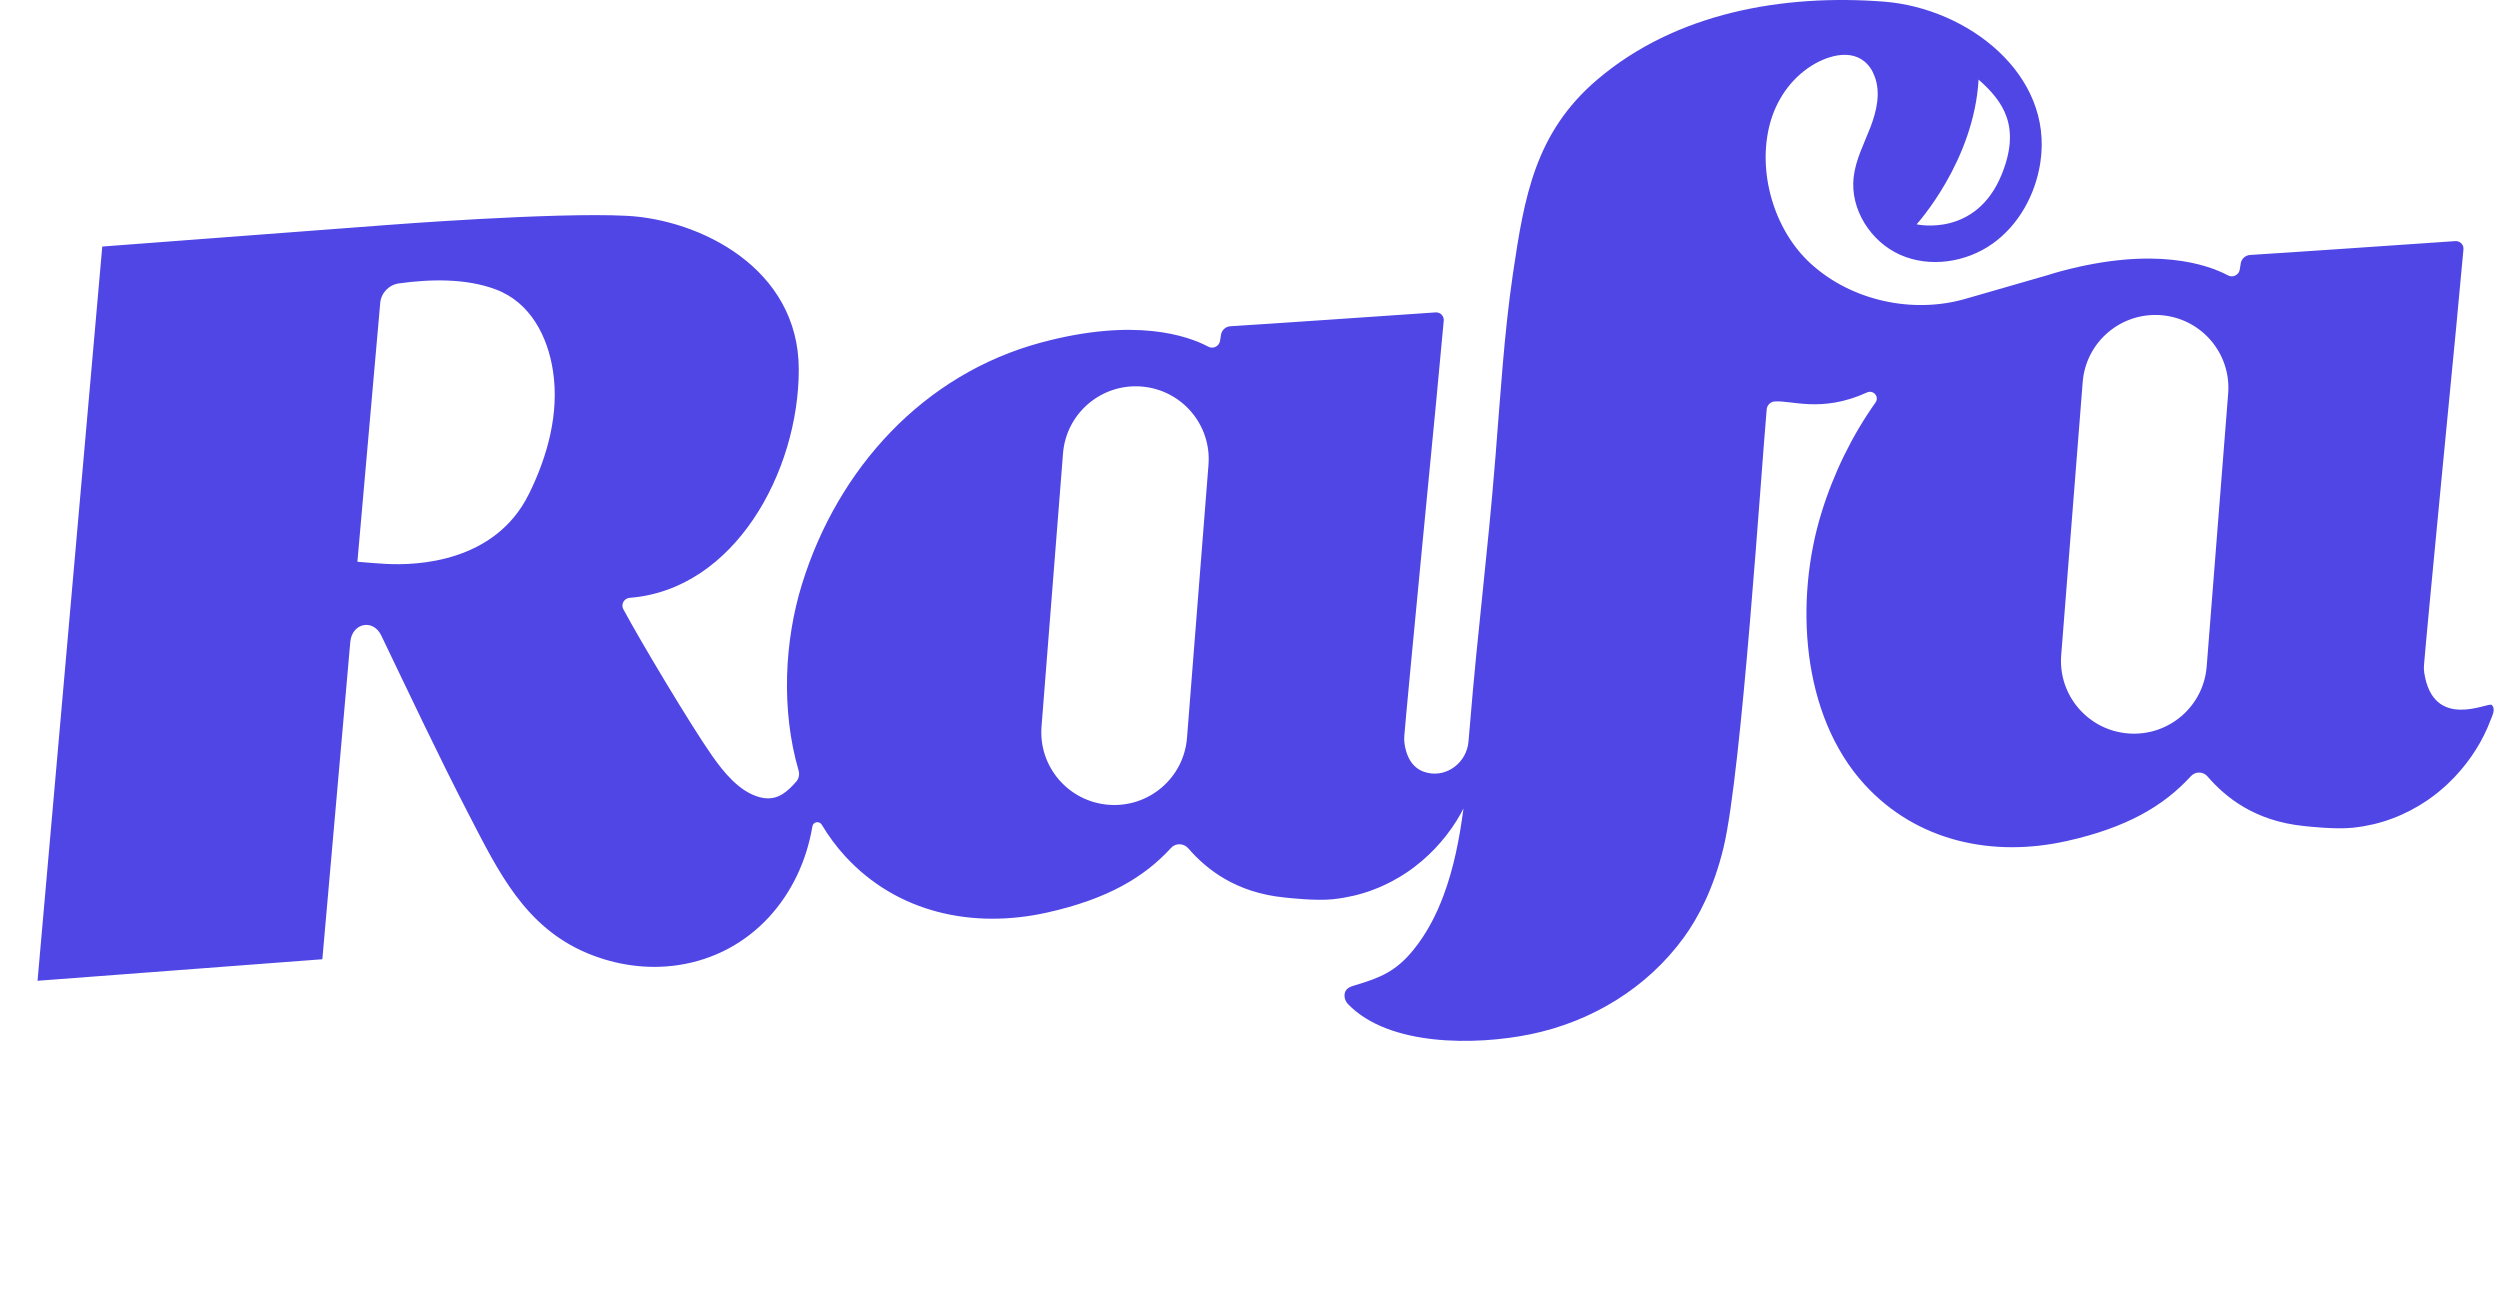
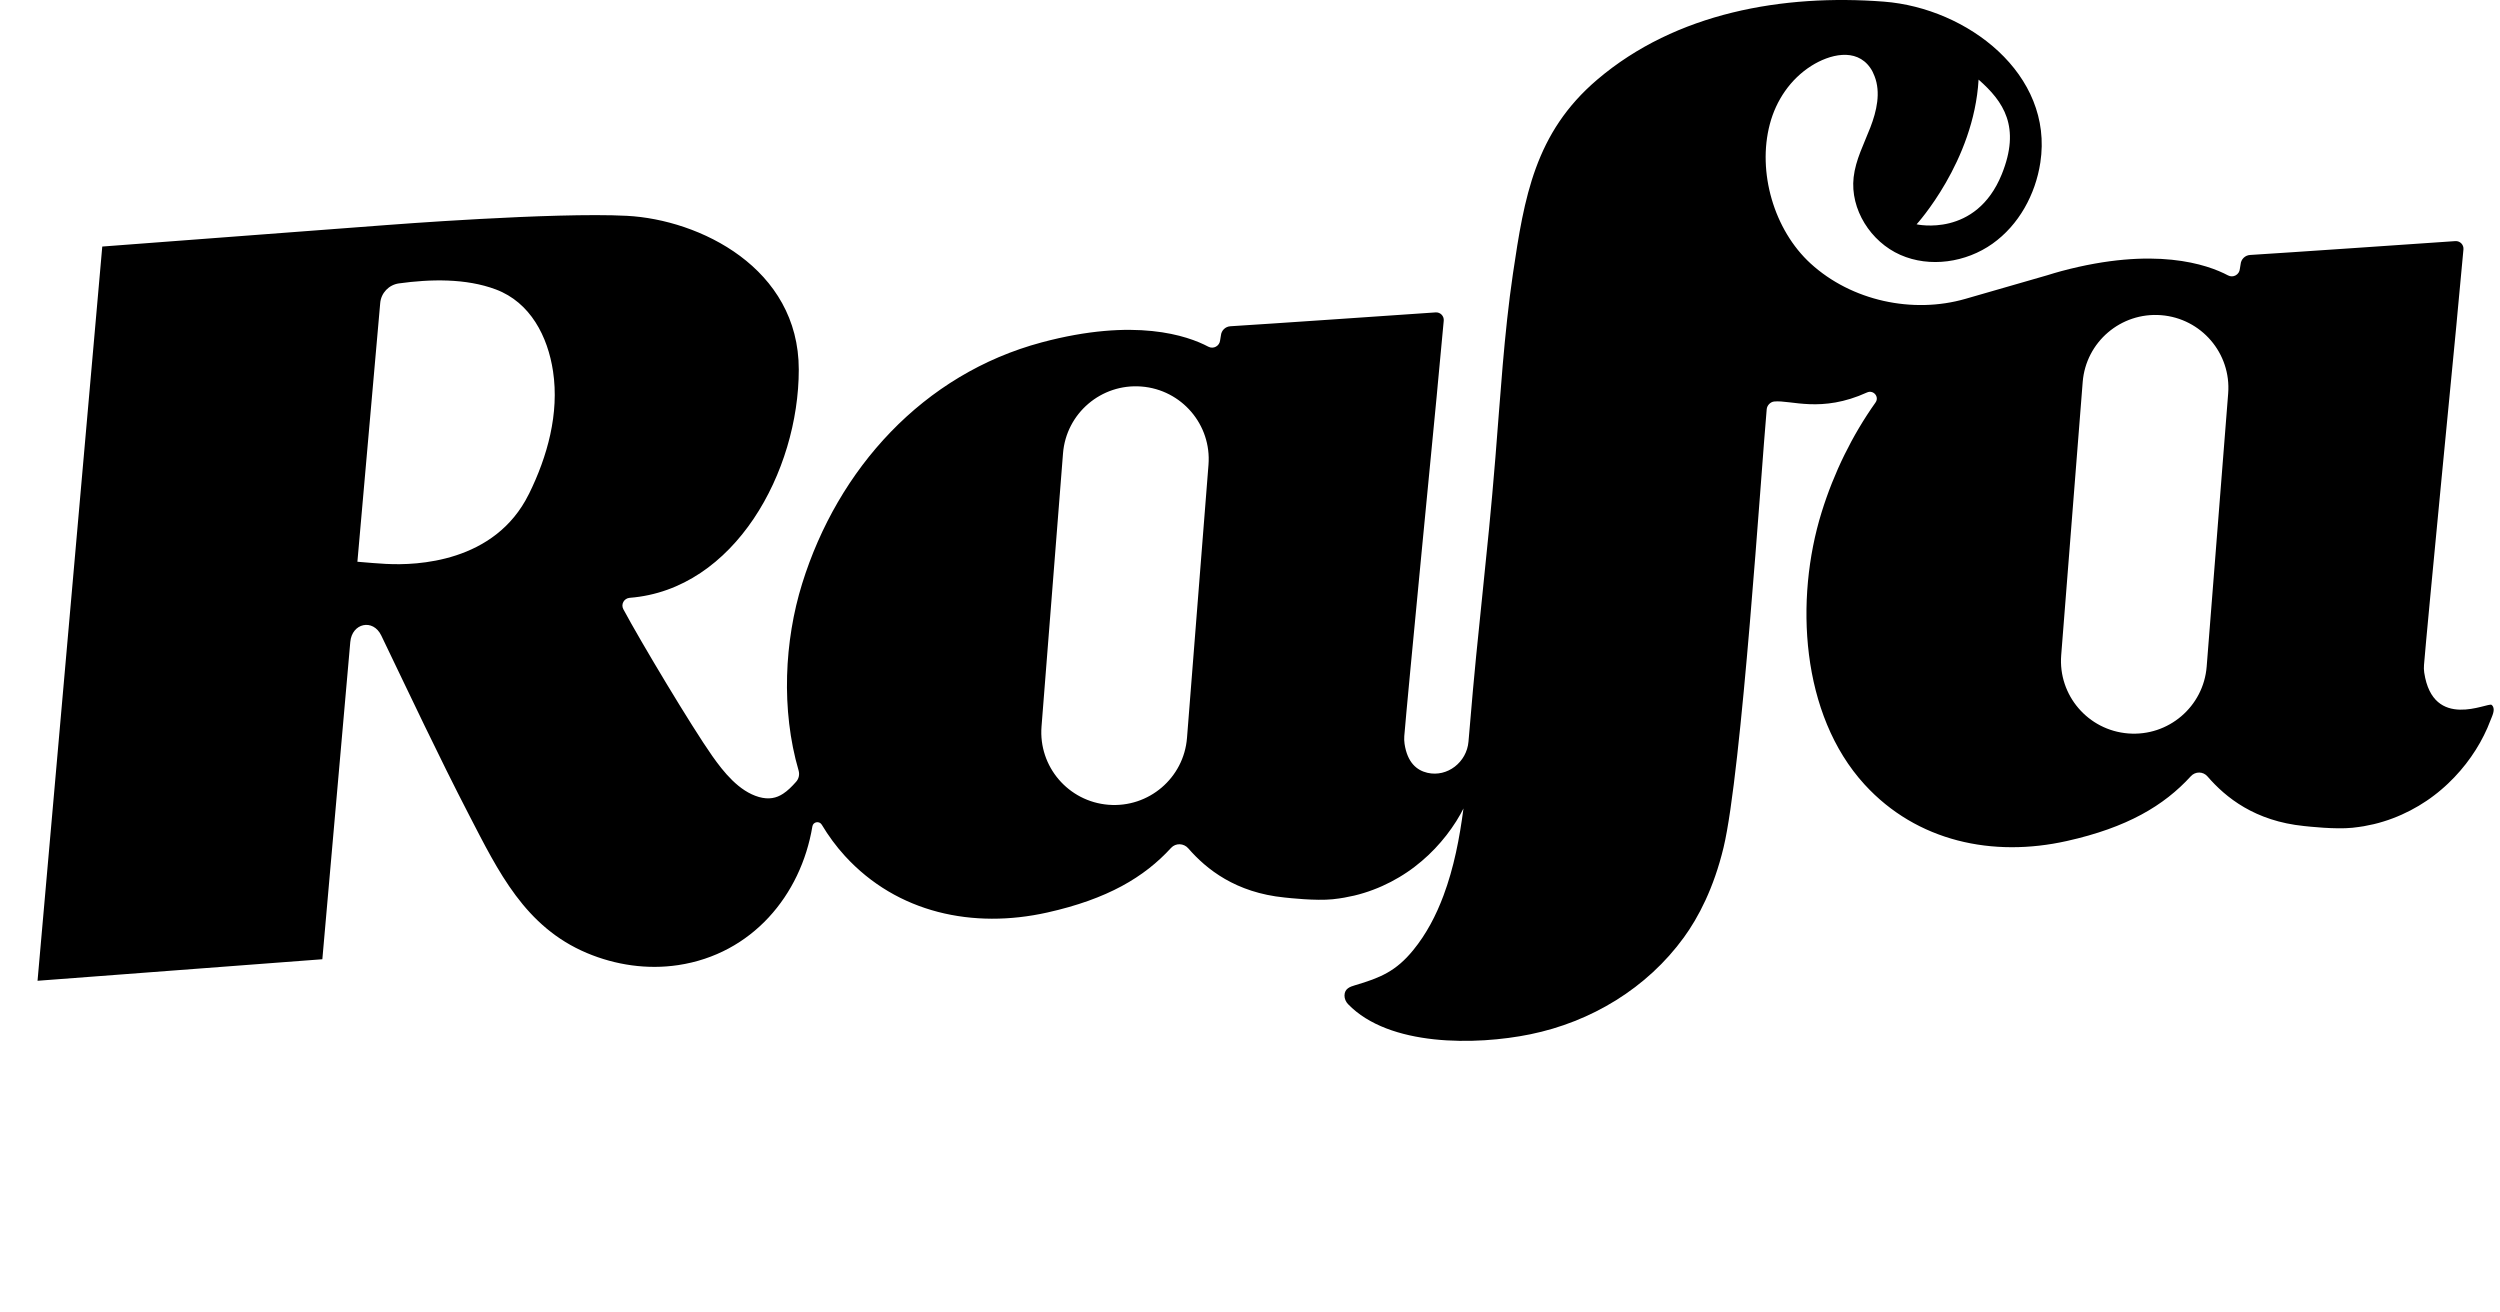
- <svg xmlns="http://www.w3.org/2000/svg" width="225" height="118" viewBox="0 0 225 118" fill="none">
-   <path d="M224.325 63.516C224.3 63.487 224.271 63.459 224.242 63.438C223.92 63.187 218.972 65.808 218.18 60.532C218.147 60.306 218.139 60.072 218.16 59.845C218.403 56.75 221.075 29.256 221.075 29.256C221.112 28.873 221.141 28.498 221.178 28.132L221.71 22.449C221.751 22.029 221.405 21.671 220.98 21.7C217.747 21.922 205.706 22.753 202.51 22.947C202.056 22.975 201.697 23.325 201.656 23.778L201.586 24.206C201.541 24.724 200.98 25.033 200.522 24.786C198.65 23.794 193.928 22.152 185.524 24.399C185.095 24.515 184.67 24.642 184.25 24.774C182.827 25.185 176.885 26.897 176.885 26.897C172.151 28.264 166.637 27.082 162.955 23.716C159.656 20.7 158.146 15.481 159.285 11.172C159.845 9.037 161.136 7.123 163.017 5.929C164.629 4.909 167.037 4.259 168.324 6.106C168.485 6.333 168.608 6.592 168.707 6.851C169.285 8.325 168.901 9.995 168.332 11.469C167.763 12.946 167.004 14.382 166.827 15.954C166.501 18.839 168.365 21.761 171.029 22.938C173.689 24.115 176.943 23.622 179.318 21.938C181.693 20.255 183.194 17.502 183.631 14.629C184.844 6.674 177.066 0.728 169.549 0.147C160.505 -0.548 150.847 1.127 143.755 7.164C138.134 11.946 137.181 17.778 136.167 24.617C135.359 30.103 135.037 35.643 134.587 41.165C133.825 50.577 133.049 56.059 132.274 65.467L132.163 66.751C132.006 68.59 130.27 69.969 128.468 69.553C127.511 69.331 126.662 68.632 126.41 66.944C126.377 66.718 126.369 66.483 126.385 66.257C126.629 63.162 129.301 35.667 129.301 35.667C129.338 35.285 129.367 34.91 129.404 34.548L129.936 28.864C129.977 28.445 129.631 28.087 129.206 28.116C125.973 28.338 113.931 29.169 110.736 29.363C110.282 29.391 109.923 29.741 109.882 30.194L109.812 30.622C109.766 31.14 109.206 31.449 108.748 31.202C106.876 30.21 102.154 28.568 93.75 30.815C83.082 33.667 75.403 42.194 72.191 52.536C70.599 57.656 70.281 63.882 71.873 69.344C71.976 69.702 71.898 70.084 71.646 70.364C71.259 70.8 70.883 71.175 70.475 71.438C69.869 71.833 69.197 71.981 68.306 71.731C66.5 71.212 65.127 69.488 64.096 68.027C62.244 65.397 57.642 57.713 56.1 54.828C55.861 54.38 56.166 53.845 56.673 53.804C66.133 53.063 71.89 42.416 71.89 33.26C71.89 24.103 62.949 19.765 56.417 19.424C49.885 19.082 34.834 20.251 34.834 20.251L9.204 22.189L3.378 88.27L29.011 86.332L31.526 57.779C31.675 56.075 33.572 55.652 34.314 57.195C36.916 62.602 39.465 68.035 42.223 73.364C44.854 78.443 47.242 83.422 52.822 85.772C55.403 86.859 58.261 87.278 61.04 86.859C67.667 85.863 72.079 80.591 73.115 74.373C73.185 73.953 73.741 73.858 73.96 74.224C74.562 75.228 75.255 76.175 76.046 77.039C80.756 82.188 87.597 83.616 94.257 82.126C99.667 80.916 102.979 78.953 105.399 76.307C105.816 75.854 106.538 75.883 106.942 76.348C108.583 78.237 111.21 80.336 115.61 80.776C116.002 80.817 118.406 81.089 119.944 80.933C119.977 80.933 120.014 80.924 120.047 80.92C120.36 80.887 120.67 80.842 120.979 80.788C121.28 80.735 121.581 80.673 121.882 80.603C122.175 80.533 122.464 80.455 122.752 80.365C123.037 80.278 123.317 80.183 123.593 80.076C123.866 79.974 124.138 79.862 124.402 79.743C124.666 79.624 124.925 79.5 125.177 79.369C125.429 79.237 125.676 79.097 125.923 78.953C126.167 78.809 126.402 78.657 126.637 78.5C126.868 78.344 127.095 78.183 127.313 78.015C127.532 77.846 127.746 77.677 127.956 77.496C128.163 77.319 128.369 77.138 128.567 76.949C128.765 76.764 128.954 76.574 129.14 76.377C129.325 76.183 129.503 75.986 129.676 75.784C129.849 75.587 130.014 75.381 130.175 75.175C130.336 74.969 130.488 74.759 130.637 74.549C130.785 74.34 130.925 74.126 131.062 73.912C131.198 73.698 131.326 73.484 131.449 73.261C131.54 73.097 131.627 72.928 131.713 72.759C131.363 75.43 130.855 78.089 129.911 80.612C129.255 82.369 128.381 84.056 127.189 85.513C125.647 87.402 124.245 87.999 121.948 88.674C121.507 88.805 121.012 88.97 121.004 89.595C121 89.883 121.127 90.167 121.325 90.373C125.016 94.201 132.835 94.085 137.713 93.089C143.214 91.966 148.237 88.929 151.548 84.369C152.856 82.57 154.241 79.928 155.12 76.274C156.748 69.508 158.513 42.264 159.004 36.824C159.037 36.482 159.334 36.169 159.676 36.136C161.19 35.984 163.903 37.202 168.031 35.322C168.604 35.062 169.161 35.708 168.798 36.223C166.691 39.198 165.05 42.544 163.944 46.108C161.52 53.919 162.048 64.302 167.813 70.607C172.522 75.755 179.363 77.183 186.023 75.689C191.438 74.48 194.753 72.512 197.174 69.862C197.582 69.413 198.279 69.418 198.675 69.879C200.316 71.78 202.947 73.899 207.372 74.344C207.764 74.385 210.168 74.656 211.706 74.5C211.739 74.5 211.776 74.492 211.809 74.488C212.118 74.455 212.432 74.41 212.741 74.36C213.042 74.307 213.343 74.245 213.64 74.175C213.933 74.105 214.225 74.027 214.51 73.936C214.795 73.85 215.075 73.755 215.351 73.648C215.623 73.545 215.896 73.434 216.16 73.315C216.423 73.195 216.683 73.072 216.935 72.94C217.186 72.809 217.434 72.669 217.681 72.525C217.92 72.381 218.16 72.228 218.395 72.072C218.626 71.916 218.852 71.755 219.071 71.586C219.289 71.422 219.504 71.249 219.714 71.068C219.92 70.891 220.127 70.71 220.325 70.52C220.522 70.335 220.712 70.146 220.898 69.948C221.083 69.755 221.261 69.558 221.434 69.356C221.607 69.158 221.772 68.953 221.933 68.747C222.094 68.541 222.246 68.331 222.395 68.121C222.543 67.911 222.683 67.697 222.819 67.483C222.955 67.269 223.083 67.055 223.207 66.833C223.327 66.619 223.446 66.397 223.553 66.179C223.661 65.961 223.764 65.743 223.863 65.52C223.958 65.302 224.048 65.084 224.131 64.858C224.271 64.479 224.621 63.862 224.304 63.496L224.325 63.516ZM178.072 7.164C180.316 9.135 181.891 11.411 180.155 15.695C177.837 21.412 172.493 20.189 172.493 20.189C172.493 20.189 177.652 14.535 178.072 7.164ZM47.593 44.474C44.545 50.651 37.456 50.89 34.821 50.754C34.805 50.754 34.784 50.754 34.768 50.754C34.1 50.713 33.015 50.639 32.166 50.557L34.219 27.276C34.297 26.366 34.999 25.63 35.902 25.506C38.714 25.119 41.918 25.033 44.627 26.05C47.741 27.218 49.304 30.288 49.774 33.42C50.343 37.219 49.271 41.083 47.597 44.474H47.593ZM108.764 41.832L106.83 66.409C106.546 70.019 103.387 72.714 99.77 72.43C96.154 72.146 93.453 68.994 93.737 65.385L95.671 40.807C95.956 37.198 99.115 34.503 102.731 34.787C106.348 35.071 109.049 38.223 108.764 41.832ZM200.535 35.412L198.601 59.989C198.316 63.598 195.157 66.294 191.541 66.01C187.924 65.726 185.223 62.574 185.508 58.965L187.442 34.387C187.726 30.778 190.885 28.083 194.502 28.366C198.118 28.651 200.819 31.803 200.535 35.412Z" fill="#4f46e5" />
+ <svg xmlns="http://www.w3.org/2000/svg" width="225" height="118" viewBox="0 0 225 118" fill="currentColor">
+   <path d="M224.325 63.516C224.3 63.487 224.271 63.459 224.242 63.438C223.92 63.187 218.972 65.808 218.18 60.532C218.147 60.306 218.139 60.072 218.16 59.845C218.403 56.75 221.075 29.256 221.075 29.256C221.112 28.873 221.141 28.498 221.178 28.132L221.71 22.449C221.751 22.029 221.405 21.671 220.98 21.7C217.747 21.922 205.706 22.753 202.51 22.947C202.056 22.975 201.697 23.325 201.656 23.778L201.586 24.206C201.541 24.724 200.98 25.033 200.522 24.786C198.65 23.794 193.928 22.152 185.524 24.399C185.095 24.515 184.67 24.642 184.25 24.774C182.827 25.185 176.885 26.897 176.885 26.897C172.151 28.264 166.637 27.082 162.955 23.716C159.656 20.7 158.146 15.481 159.285 11.172C159.845 9.037 161.136 7.123 163.017 5.929C164.629 4.909 167.037 4.259 168.324 6.106C168.485 6.333 168.608 6.592 168.707 6.851C169.285 8.325 168.901 9.995 168.332 11.469C167.763 12.946 167.004 14.382 166.827 15.954C166.501 18.839 168.365 21.761 171.029 22.938C173.689 24.115 176.943 23.622 179.318 21.938C181.693 20.255 183.194 17.502 183.631 14.629C184.844 6.674 177.066 0.728 169.549 0.147C160.505 -0.548 150.847 1.127 143.755 7.164C138.134 11.946 137.181 17.778 136.167 24.617C135.359 30.103 135.037 35.643 134.587 41.165C133.825 50.577 133.049 56.059 132.274 65.467L132.163 66.751C132.006 68.59 130.27 69.969 128.468 69.553C127.511 69.331 126.662 68.632 126.41 66.944C126.377 66.718 126.369 66.483 126.385 66.257C126.629 63.162 129.301 35.667 129.301 35.667C129.338 35.285 129.367 34.91 129.404 34.548L129.936 28.864C129.977 28.445 129.631 28.087 129.206 28.116C125.973 28.338 113.931 29.169 110.736 29.363C110.282 29.391 109.923 29.741 109.882 30.194L109.812 30.622C109.766 31.14 109.206 31.449 108.748 31.202C106.876 30.21 102.154 28.568 93.75 30.815C83.082 33.667 75.403 42.194 72.191 52.536C70.599 57.656 70.281 63.882 71.873 69.344C71.976 69.702 71.898 70.084 71.646 70.364C71.259 70.8 70.883 71.175 70.475 71.438C69.869 71.833 69.197 71.981 68.306 71.731C66.5 71.212 65.127 69.488 64.096 68.027C62.244 65.397 57.642 57.713 56.1 54.828C55.861 54.38 56.166 53.845 56.673 53.804C66.133 53.063 71.89 42.416 71.89 33.26C71.89 24.103 62.949 19.765 56.417 19.424C49.885 19.082 34.834 20.251 34.834 20.251L9.204 22.189L3.378 88.27L29.011 86.332L31.526 57.779C31.675 56.075 33.572 55.652 34.314 57.195C36.916 62.602 39.465 68.035 42.223 73.364C44.854 78.443 47.242 83.422 52.822 85.772C55.403 86.859 58.261 87.278 61.04 86.859C67.667 85.863 72.079 80.591 73.115 74.373C73.185 73.953 73.741 73.858 73.96 74.224C74.562 75.228 75.255 76.175 76.046 77.039C80.756 82.188 87.597 83.616 94.257 82.126C99.667 80.916 102.979 78.953 105.399 76.307C105.816 75.854 106.538 75.883 106.942 76.348C108.583 78.237 111.21 80.336 115.61 80.776C116.002 80.817 118.406 81.089 119.944 80.933C119.977 80.933 120.014 80.924 120.047 80.92C120.36 80.887 120.67 80.842 120.979 80.788C121.28 80.735 121.581 80.673 121.882 80.603C122.175 80.533 122.464 80.455 122.752 80.365C123.037 80.278 123.317 80.183 123.593 80.076C123.866 79.974 124.138 79.862 124.402 79.743C124.666 79.624 124.925 79.5 125.177 79.369C125.429 79.237 125.676 79.097 125.923 78.953C126.167 78.809 126.402 78.657 126.637 78.5C126.868 78.344 127.095 78.183 127.313 78.015C127.532 77.846 127.746 77.677 127.956 77.496C128.163 77.319 128.369 77.138 128.567 76.949C128.765 76.764 128.954 76.574 129.14 76.377C129.325 76.183 129.503 75.986 129.676 75.784C129.849 75.587 130.014 75.381 130.175 75.175C130.336 74.969 130.488 74.759 130.637 74.549C130.785 74.34 130.925 74.126 131.062 73.912C131.198 73.698 131.326 73.484 131.449 73.261C131.54 73.097 131.627 72.928 131.713 72.759C131.363 75.43 130.855 78.089 129.911 80.612C129.255 82.369 128.381 84.056 127.189 85.513C125.647 87.402 124.245 87.999 121.948 88.674C121.507 88.805 121.012 88.97 121.004 89.595C121 89.883 121.127 90.167 121.325 90.373C125.016 94.201 132.835 94.085 137.713 93.089C143.214 91.966 148.237 88.929 151.548 84.369C152.856 82.57 154.241 79.928 155.12 76.274C156.748 69.508 158.513 42.264 159.004 36.824C159.037 36.482 159.334 36.169 159.676 36.136C161.19 35.984 163.903 37.202 168.031 35.322C168.604 35.062 169.161 35.708 168.798 36.223C166.691 39.198 165.05 42.544 163.944 46.108C161.52 53.919 162.048 64.302 167.813 70.607C172.522 75.755 179.363 77.183 186.023 75.689C191.438 74.48 194.753 72.512 197.174 69.862C197.582 69.413 198.279 69.418 198.675 69.879C200.316 71.78 202.947 73.899 207.372 74.344C207.764 74.385 210.168 74.656 211.706 74.5C211.739 74.5 211.776 74.492 211.809 74.488C212.118 74.455 212.432 74.41 212.741 74.36C213.042 74.307 213.343 74.245 213.64 74.175C213.933 74.105 214.225 74.027 214.51 73.936C214.795 73.85 215.075 73.755 215.351 73.648C215.623 73.545 215.896 73.434 216.16 73.315C216.423 73.195 216.683 73.072 216.935 72.94C217.186 72.809 217.434 72.669 217.681 72.525C217.92 72.381 218.16 72.228 218.395 72.072C218.626 71.916 218.852 71.755 219.071 71.586C219.289 71.422 219.504 71.249 219.714 71.068C219.92 70.891 220.127 70.71 220.325 70.52C220.522 70.335 220.712 70.146 220.898 69.948C221.083 69.755 221.261 69.558 221.434 69.356C221.607 69.158 221.772 68.953 221.933 68.747C222.094 68.541 222.246 68.331 222.395 68.121C222.543 67.911 222.683 67.697 222.819 67.483C222.955 67.269 223.083 67.055 223.207 66.833C223.327 66.619 223.446 66.397 223.553 66.179C223.661 65.961 223.764 65.743 223.863 65.52C223.958 65.302 224.048 65.084 224.131 64.858C224.271 64.479 224.621 63.862 224.304 63.496L224.325 63.516ZM178.072 7.164C180.316 9.135 181.891 11.411 180.155 15.695C177.837 21.412 172.493 20.189 172.493 20.189C172.493 20.189 177.652 14.535 178.072 7.164ZM47.593 44.474C44.545 50.651 37.456 50.89 34.821 50.754C34.805 50.754 34.784 50.754 34.768 50.754C34.1 50.713 33.015 50.639 32.166 50.557L34.219 27.276C34.297 26.366 34.999 25.63 35.902 25.506C38.714 25.119 41.918 25.033 44.627 26.05C47.741 27.218 49.304 30.288 49.774 33.42C50.343 37.219 49.271 41.083 47.597 44.474H47.593ZM108.764 41.832L106.83 66.409C106.546 70.019 103.387 72.714 99.77 72.43C96.154 72.146 93.453 68.994 93.737 65.385L95.671 40.807C95.956 37.198 99.115 34.503 102.731 34.787C106.348 35.071 109.049 38.223 108.764 41.832ZM200.535 35.412L198.601 59.989C198.316 63.598 195.157 66.294 191.541 66.01C187.924 65.726 185.223 62.574 185.508 58.965L187.442 34.387C187.726 30.778 190.885 28.083 194.502 28.366C198.118 28.651 200.819 31.803 200.535 35.412Z" />
</svg>
